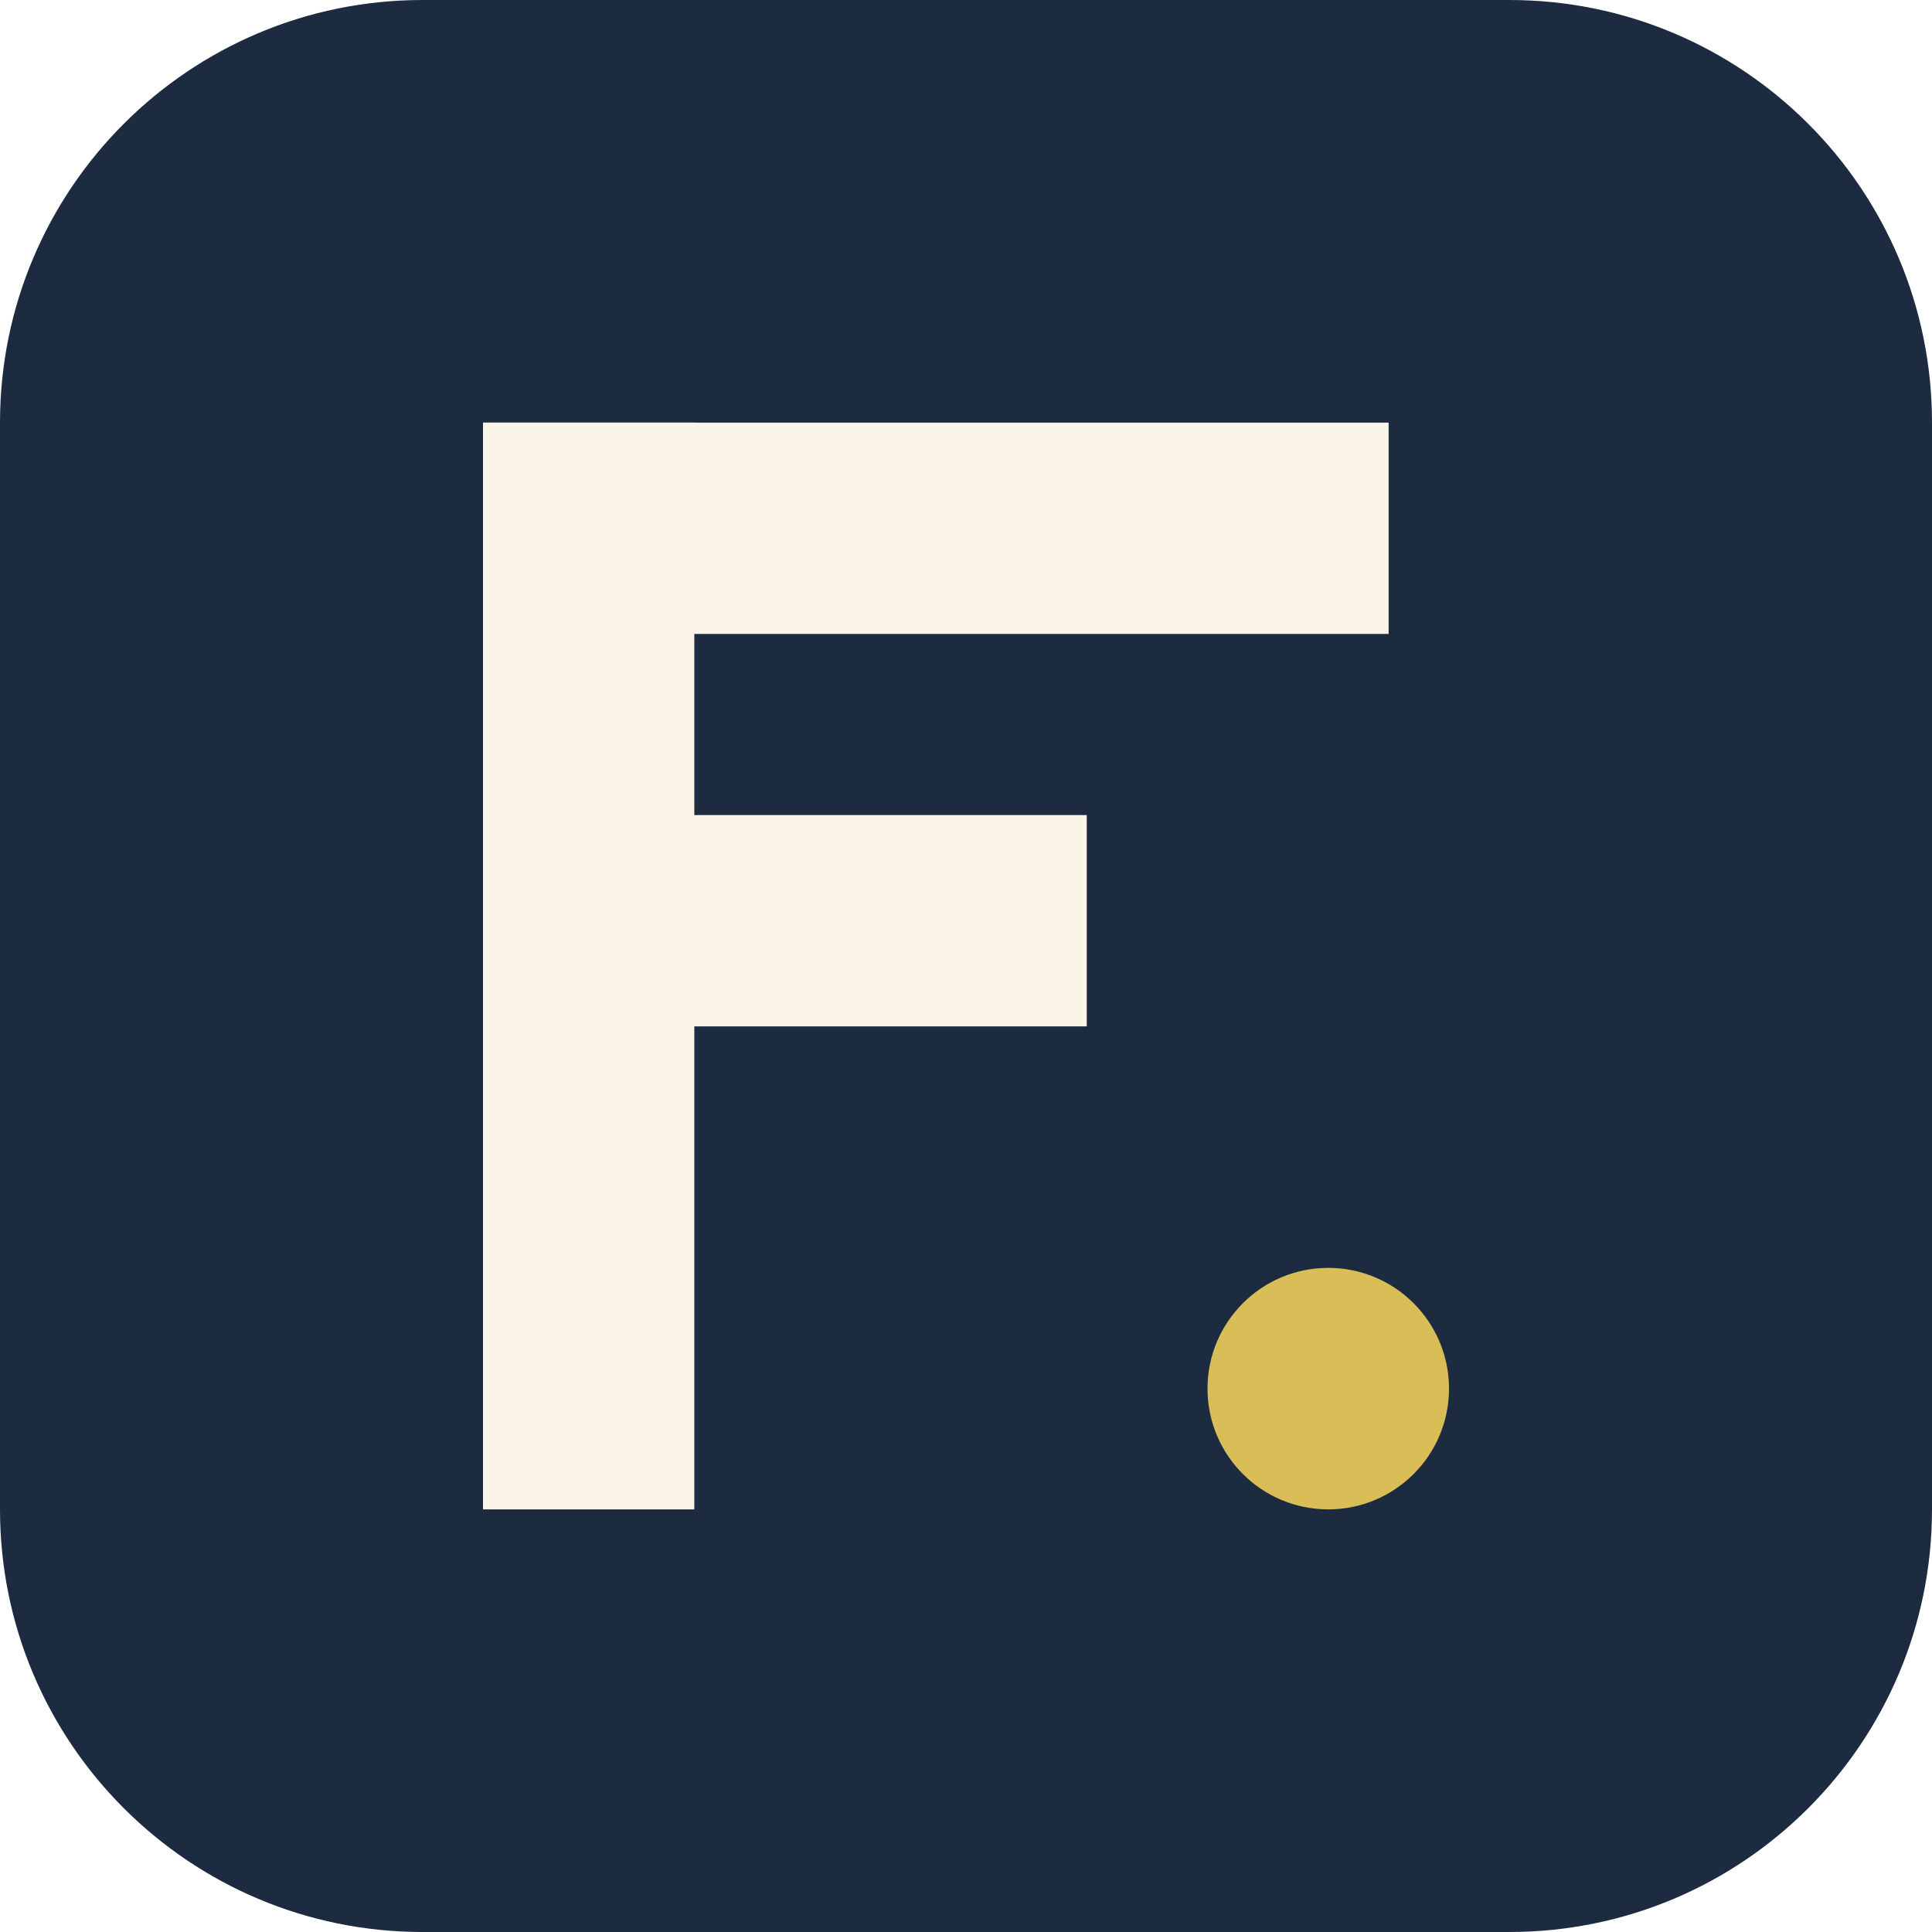
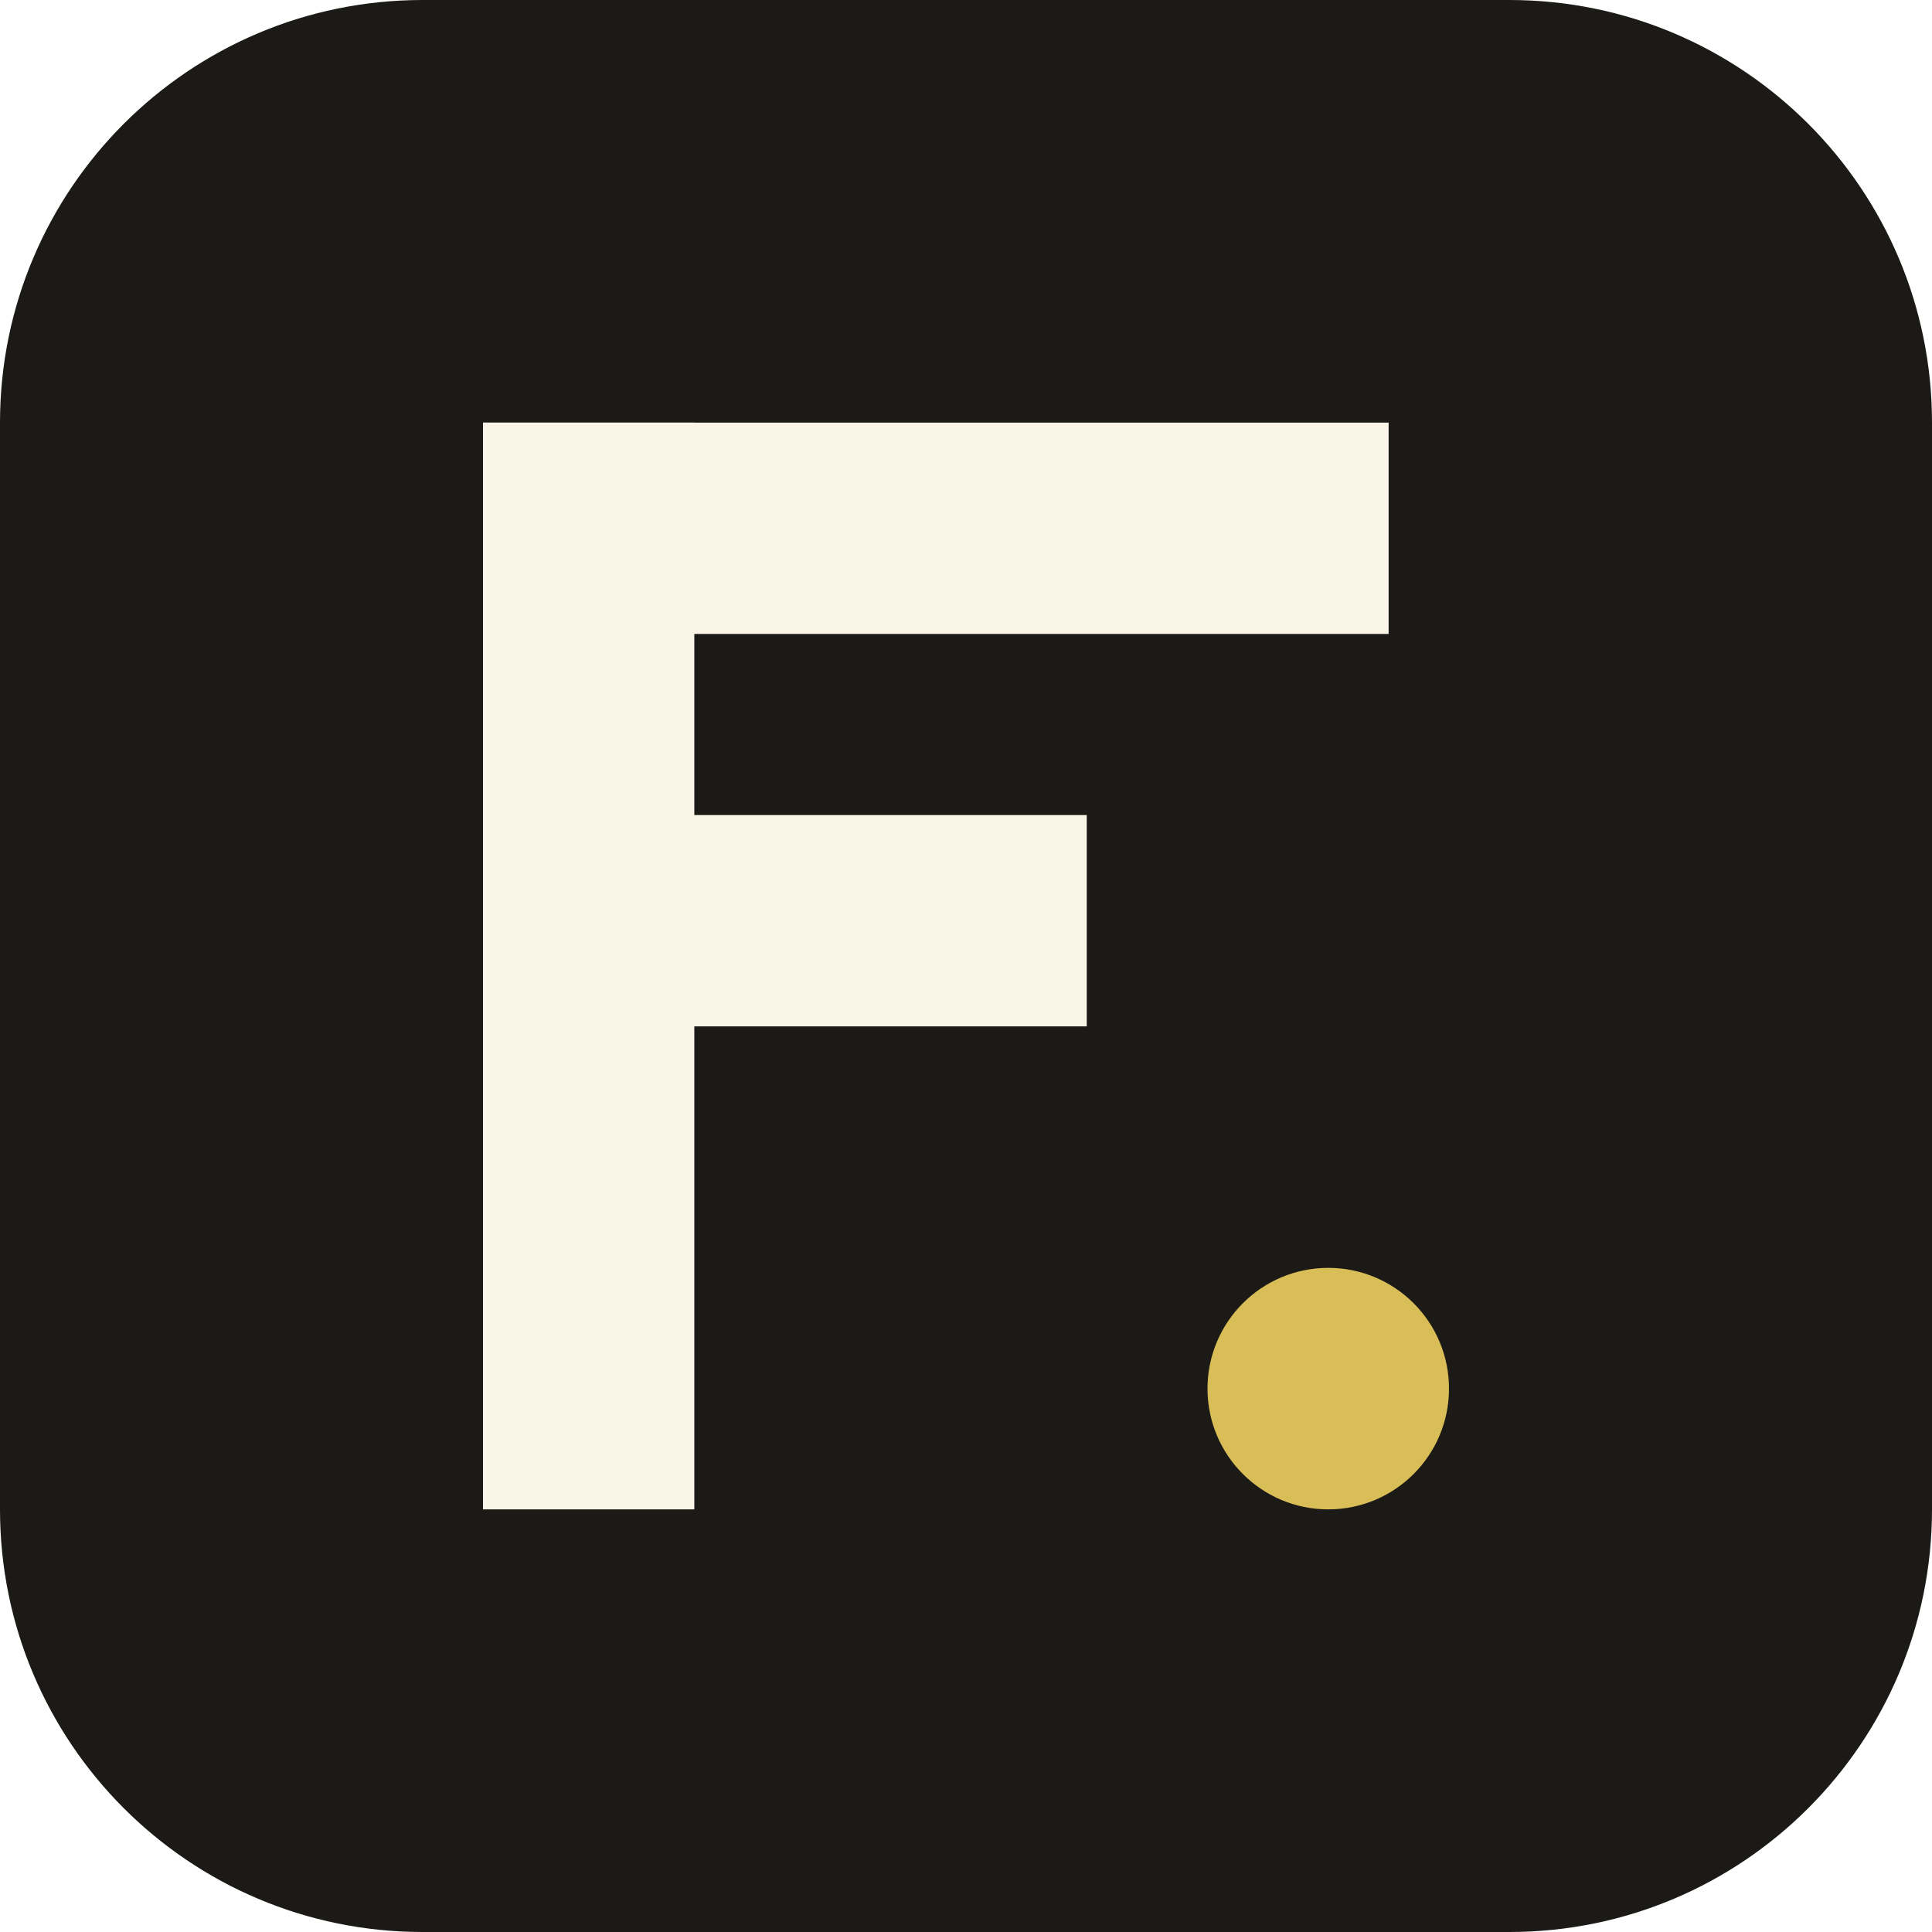
<svg xmlns="http://www.w3.org/2000/svg" width="64" height="64" viewBox="0 0 64 64" role="img" aria-label="FinFlow">
-   <rect width="64" height="64" rx="14" fill="#1C2B40" />
+   <rect width="64" height="64" rx="14" fill="#1C1A17" />
  <rect x="16" y="14" width="7" height="36" fill="#FBF5E8" />
  <rect x="16" y="14" width="30" height="7" fill="#FBF5E8" />
  <rect x="16" y="27" width="20" height="7" fill="#FBF5E8" />
  <circle cx="44" cy="46" r="4" fill="#D9BE57" />
</svg>
